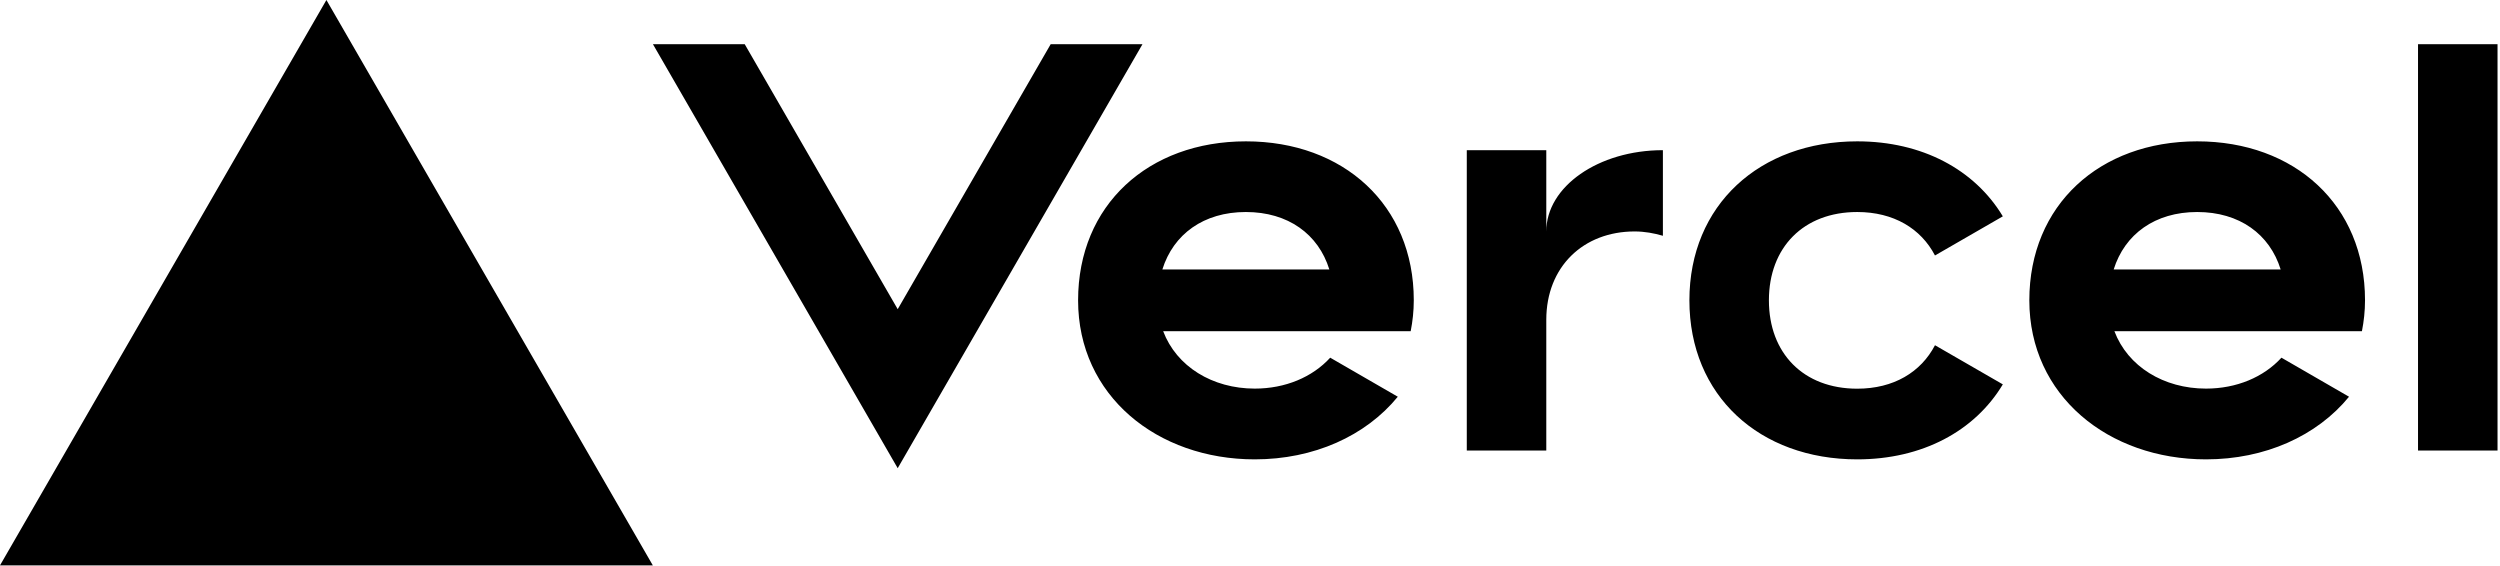
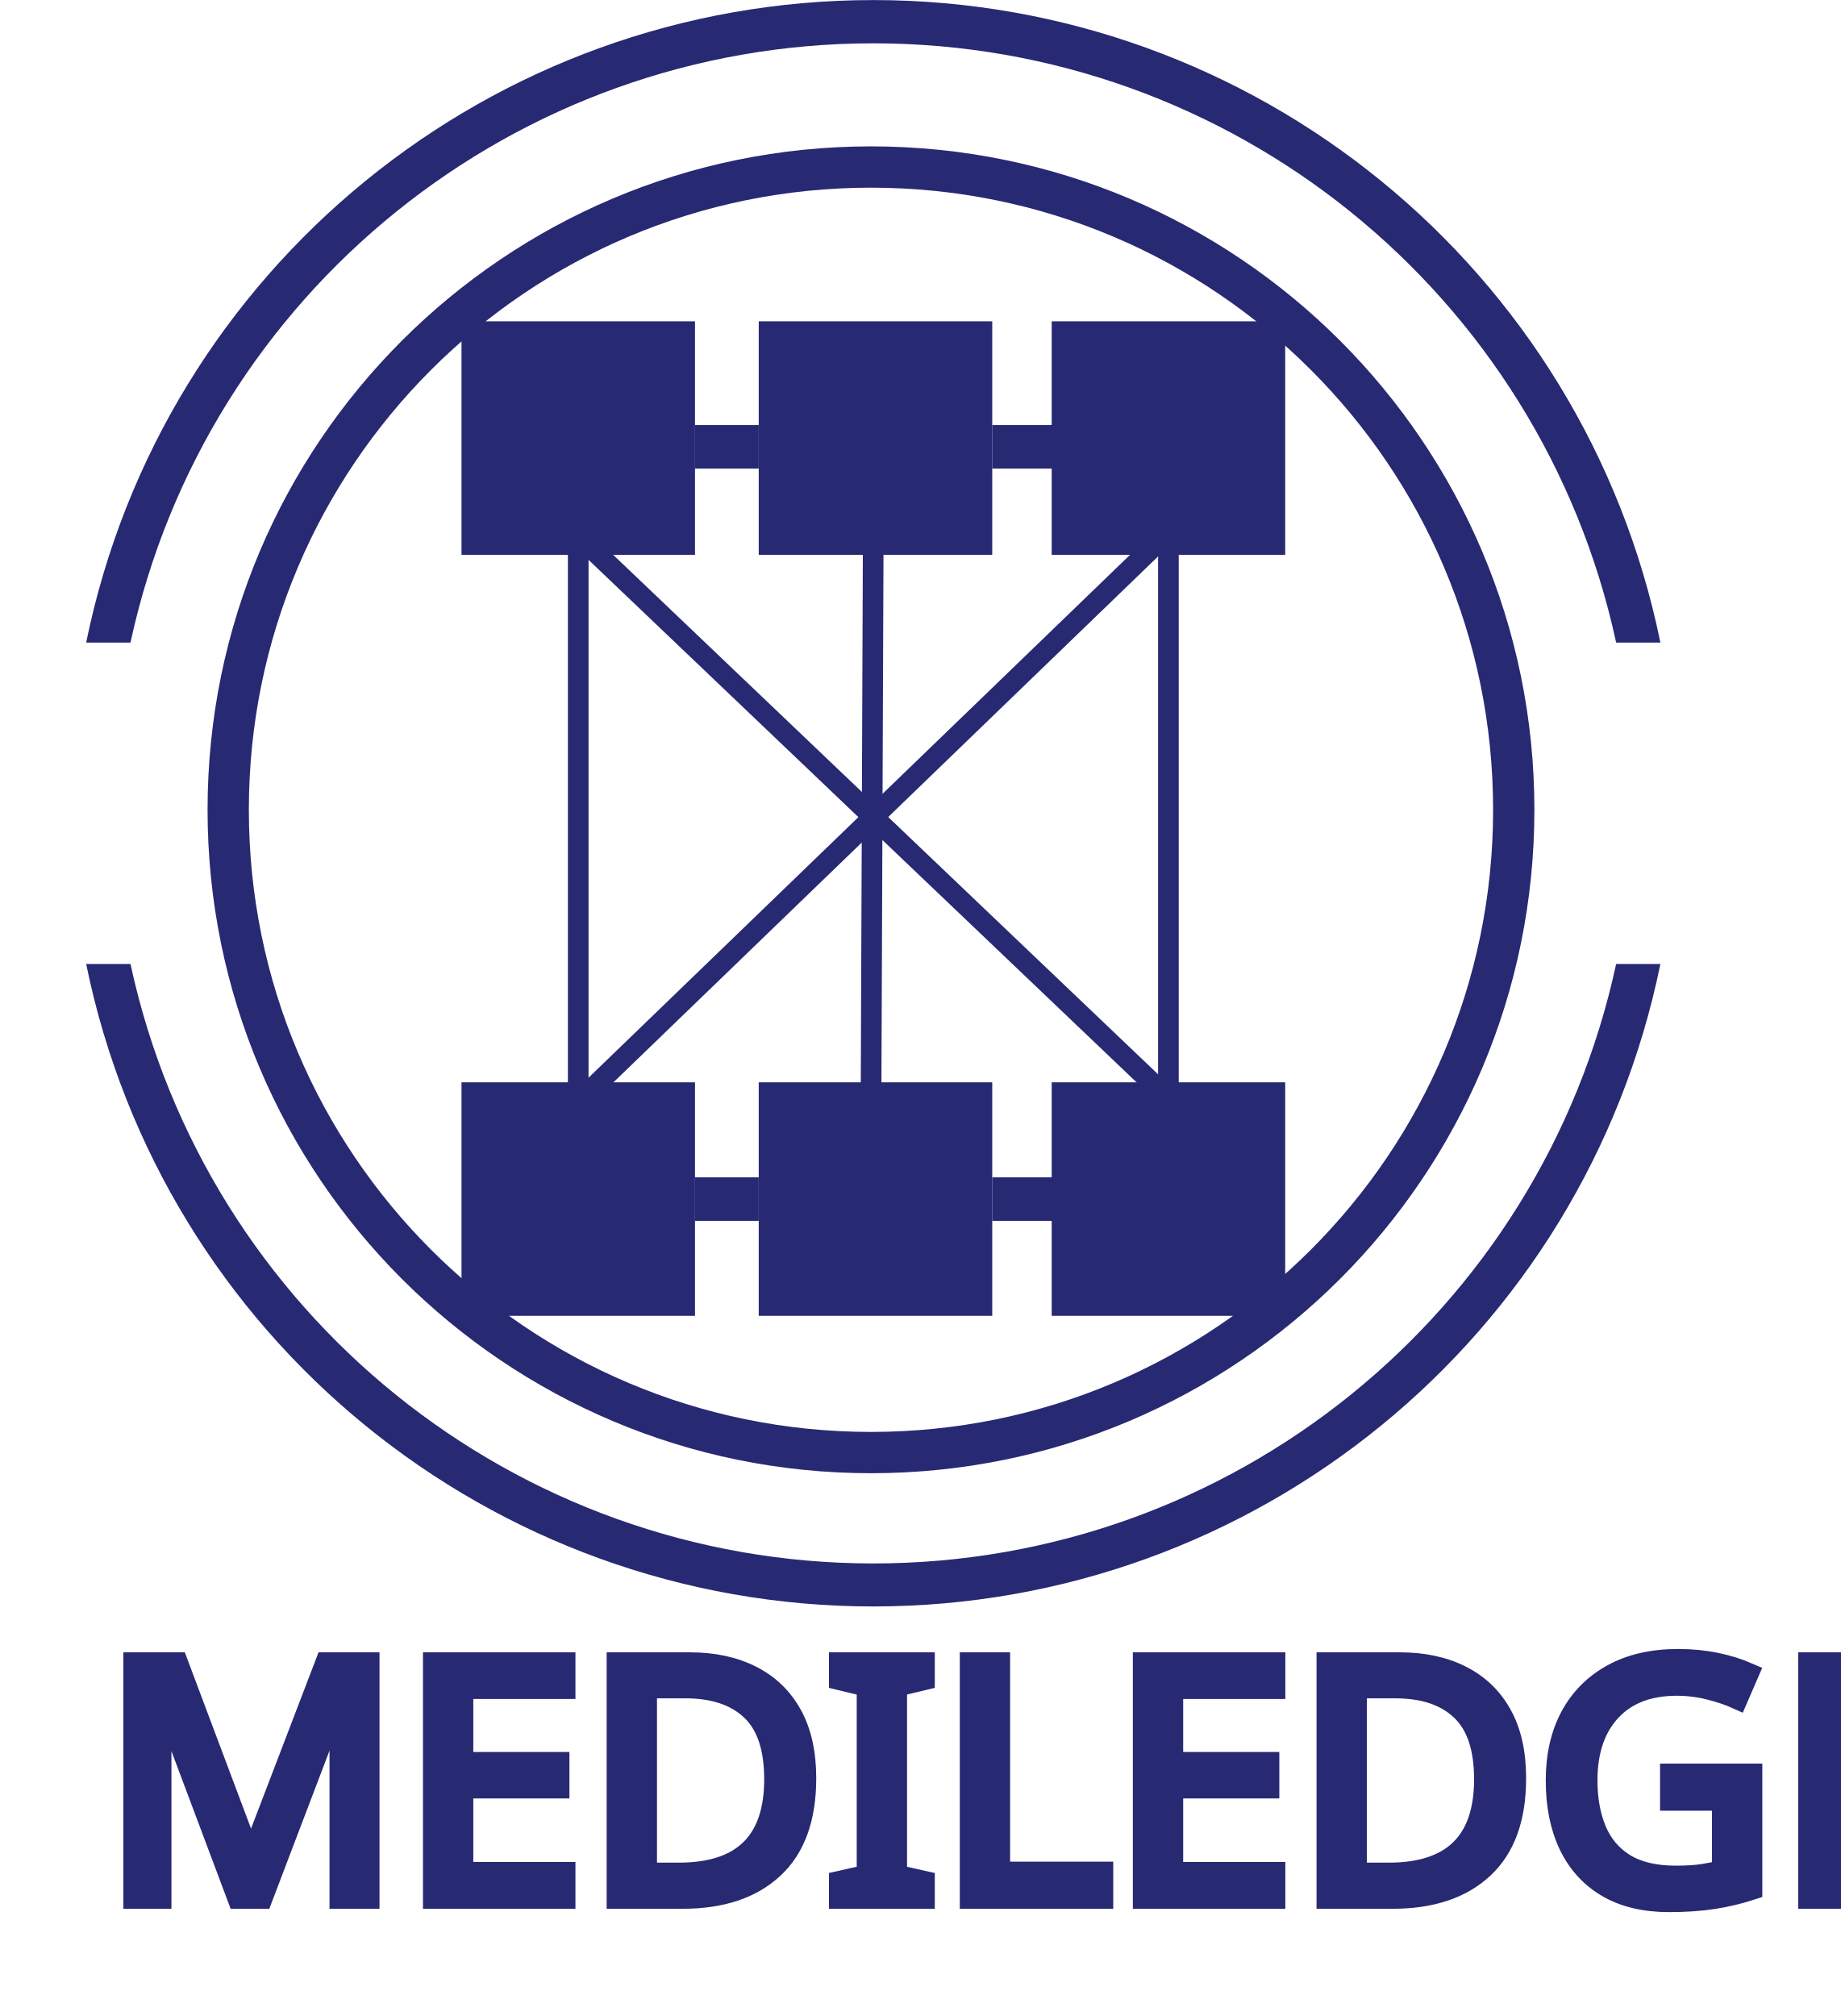
- <svg xmlns="http://www.w3.org/2000/svg" width="283" height="64" viewBox="0 0 283 64" fill="none">
-   <path d="M141.04 16c-11.04 0-19 7.2-19 18s8.96 18 20 18c6.67 0 12.55-2.64 16.19-7.09l-7.65-4.42c-2.02 2.21-5.09 3.5-8.54 3.5-4.79 0-8.86-2.5-10.37-6.5h28.02c.22-1.12.35-2.28.35-3.5 0-10.79-7.96-17.99-19-17.99zm-9.46 14.5c1.25-3.99 4.67-6.5 9.45-6.5 4.79 0 8.21 2.51 9.45 6.5h-18.9zM248.72 16c-11.04 0-19 7.2-19 18s8.96 18 20 18c6.67 0 12.55-2.64 16.19-7.09l-7.65-4.42c-2.02 2.21-5.09 3.5-8.54 3.5-4.79 0-8.86-2.5-10.37-6.5h28.02c.22-1.12.35-2.28.35-3.5 0-10.79-7.96-17.99-19-17.99zm-9.45 14.5c1.25-3.99 4.67-6.5 9.45-6.5 4.79 0 8.21 2.51 9.45 6.5h-18.9zM200.24 34c0 6 3.92 10 10 10 4.12 0 7.21-1.87 8.8-4.92l7.68 4.43c-3.18 5.3-9.14 8.49-16.48 8.49-11.05 0-19-7.2-19-18s7.96-18 19-18c7.34 0 13.29 3.19 16.48 8.49l-7.68 4.43c-1.59-3.05-4.68-4.92-8.8-4.92-6.07 0-10 4-10 10zm82.48-29v46h-9V5h9zM36.95 0L73.9 64H0L36.95 0zm92.38 5l-27.71 48L73.91 5H84.3l17.32 30 17.32-30h10.39zm58.91 12v9.69c-1-.29-2.06-.49-3.2-.49-5.81 0-10 4-10 10V51h-9V17h9v9.2c0-5.08 5.91-9.2 13.2-9.2z" fill="#000" />
+ <svg xmlns="http://www.w3.org/2000/svg" id="Layer_1" data-name="Layer 1" viewBox="0 0 267.43 292.94">
+   <defs>
+     <style>.cls-1,.cls-4{fill:none;}.cls-1,.cls-3,.cls-4{stroke:#282973;stroke-miterlimit:10;}.cls-1{stroke-width:6px;}.cls-2,.cls-3{fill:#282973;}.cls-3{font-size:48px;font-family:Flix-Outline, Flix;}.cls-3,.cls-4{stroke-width:3px;}</style>
+   </defs>
+   <circle class="cls-1" cx="126.56" cy="117.67" r="93.4" />
+   <path class="cls-2" d="M422.13,228.27a110.43,110.43,0,0,1-215.88,0h-6.44a116.74,116.74,0,0,0,228.75,0Z" transform="translate(-187.29 -88.2)" />
+   <path class="cls-2" d="M206.25,181.57a110.44,110.44,0,0,1,215.88,0h6.43a116.74,116.74,0,0,0-228.75,0Z" transform="translate(-187.29 -88.2)" />
+   <rect class="cls-2" x="67.06" y="46.69" width="33.93" height="33.93" />
+   <rect class="cls-2" x="152.82" y="46.69" width="33.93" height="33.93" />
+   <rect class="cls-2" x="110.25" y="46.69" width="33.93" height="33.93" />
+   <rect class="cls-2" x="67.06" y="157.27" width="33.93" height="33.93" />
+   <rect class="cls-2" x="152.82" y="157.27" width="33.93" height="33.93" />
+   <rect class="cls-2" x="110.25" y="157.27" width="33.93" height="33.93" />
+   <text class="cls-3" transform="translate(14.77 275.86)">MEDILEDGER</text>
+   <rect class="cls-2" x="100.98" y="61.76" width="9.27" height="6.33" />
+   <rect class="cls-2" x="144.18" y="61.76" width="9.27" height="6.33" />
+   <rect class="cls-2" x="144.18" y="171.07" width="9.27" height="6.33" />
+   <rect class="cls-2" x="100.98" y="171.07" width="9.27" height="6.33" />
+   <line class="cls-4" x1="84.02" y1="77.85" x2="169.78" y2="159.61" />
+   <line class="cls-4" x1="169.78" y1="77.32" x2="84.02" y2="160.13" />
+   <line class="cls-4" x1="126.9" y1="75.21" x2="126.56" y2="162.24" />
+   <line class="cls-4" x1="84.02" y1="77.85" x2="84.02" y2="160.13" />
+   <line class="cls-4" x1="169.78" y1="77.32" x2="169.78" y2="159.61" />
</svg>
